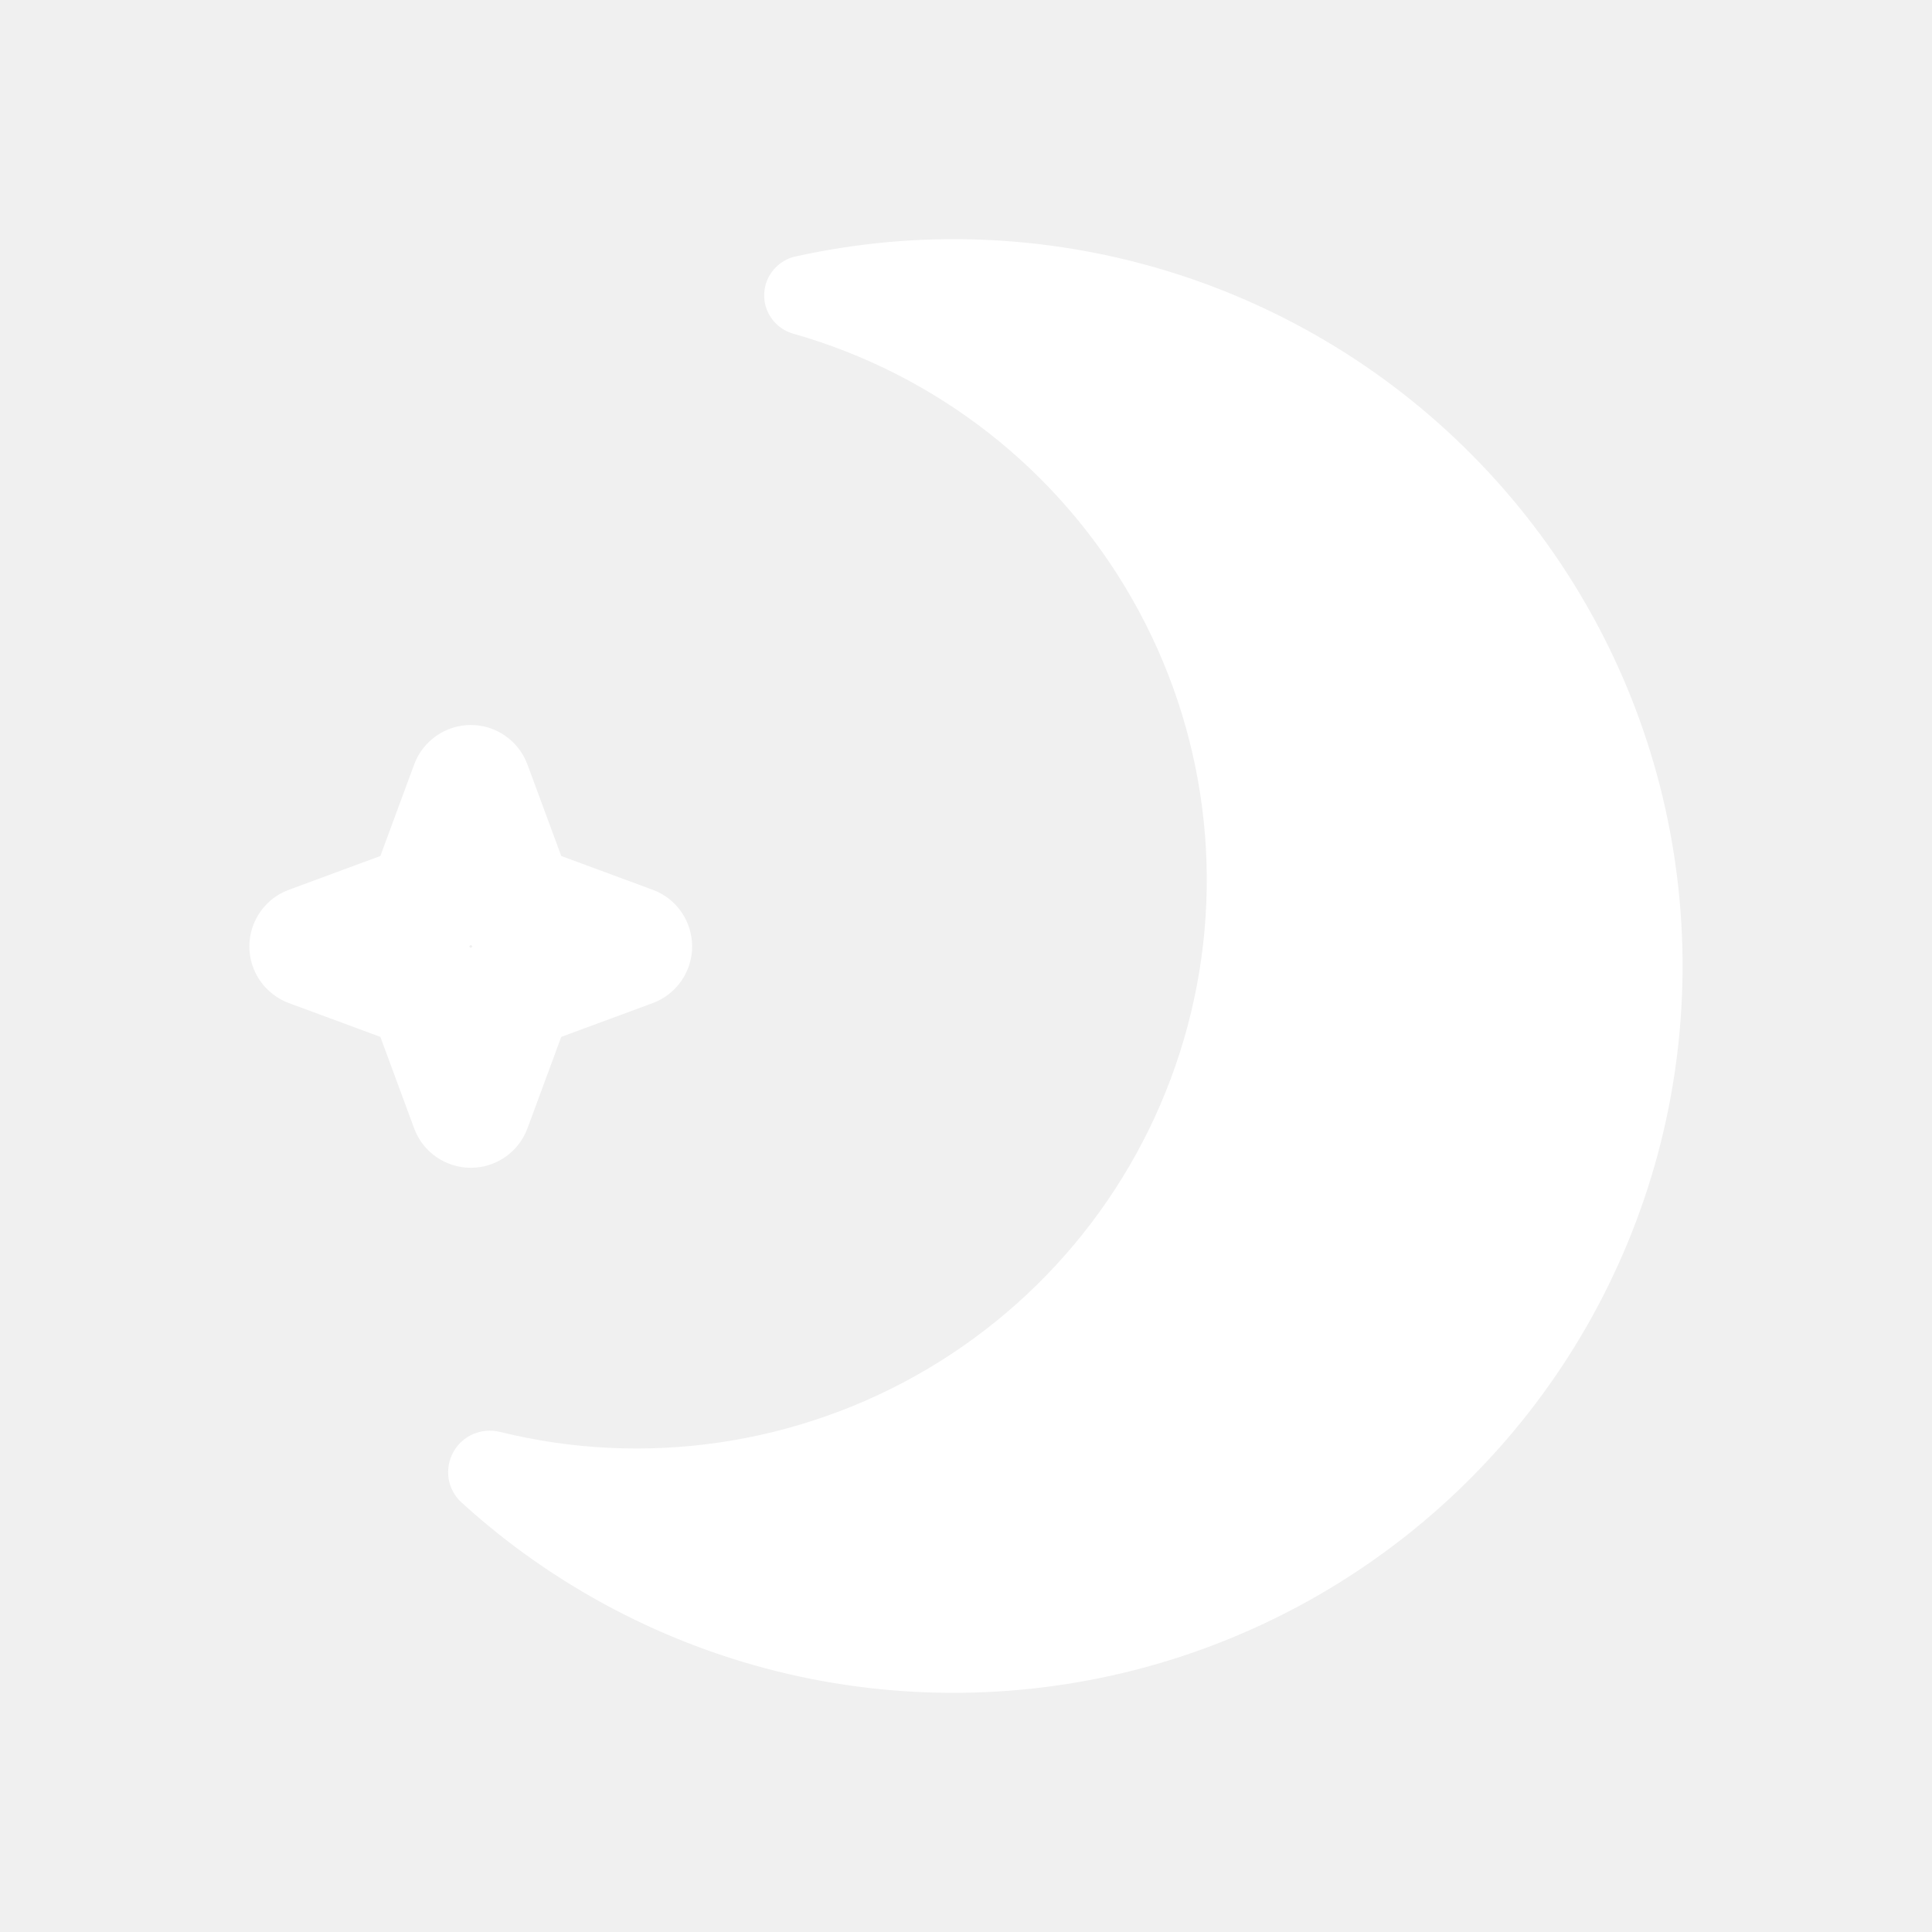
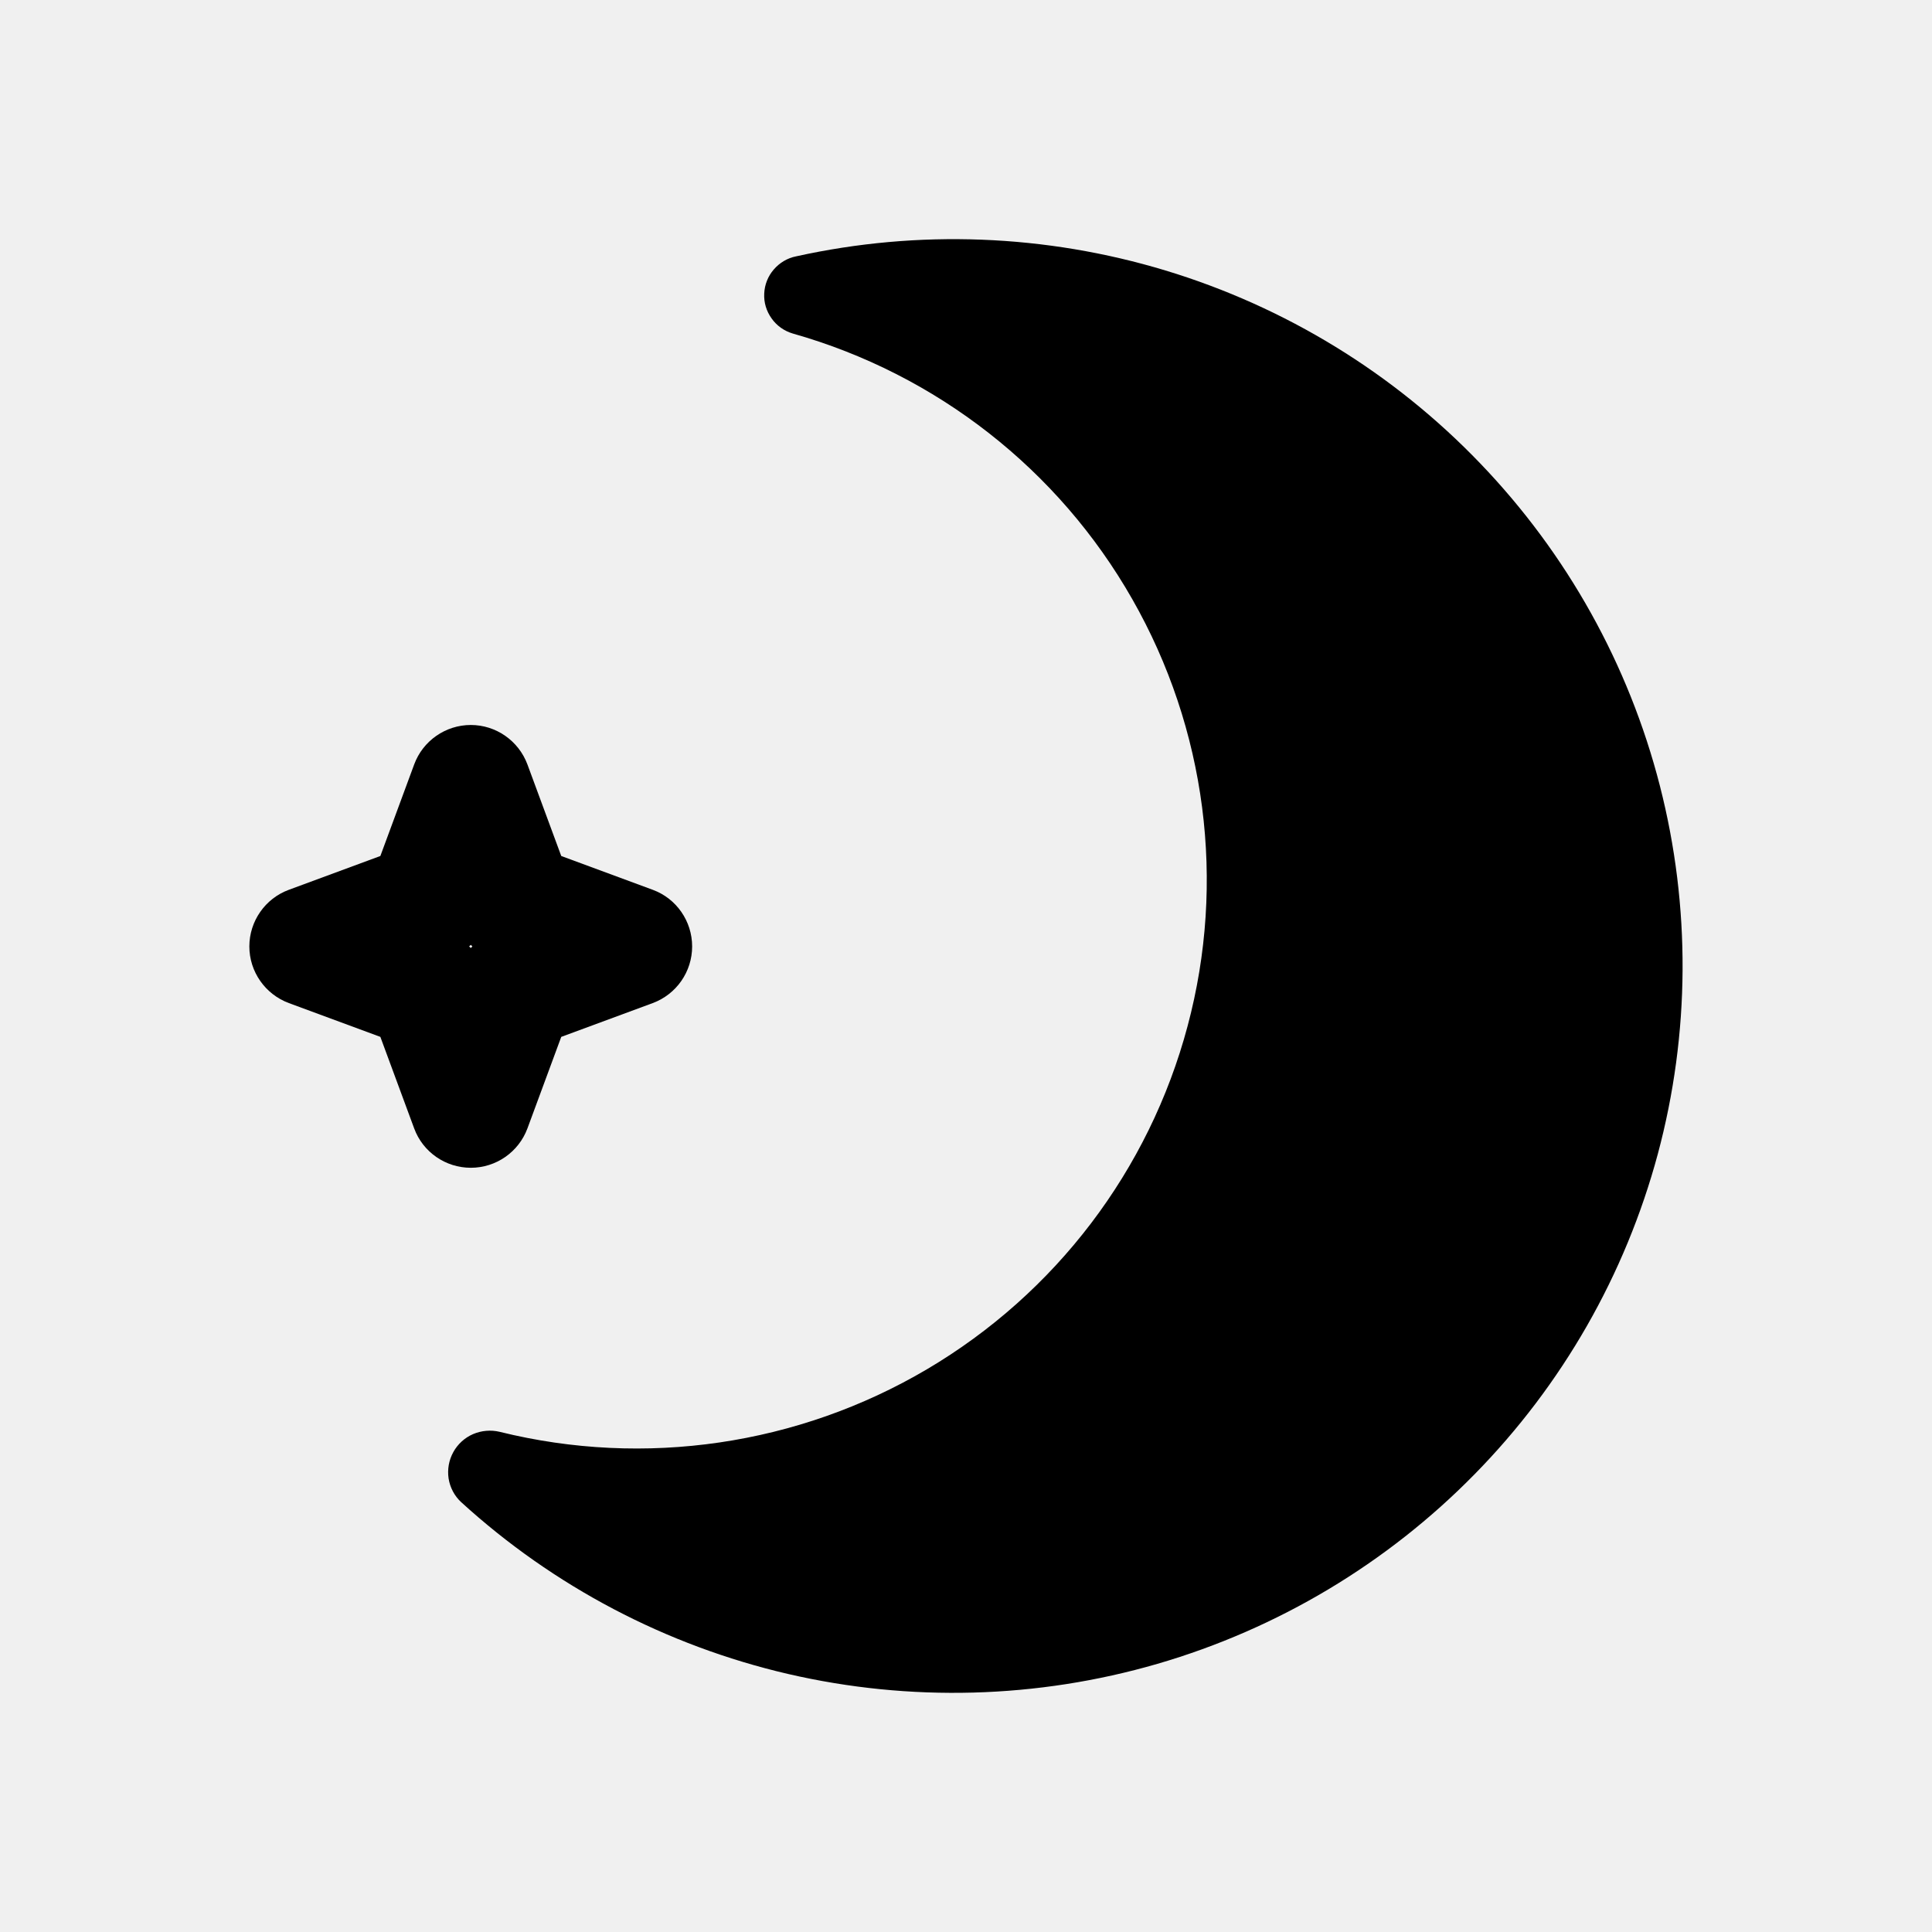
<svg xmlns="http://www.w3.org/2000/svg" width="16" height="16" viewBox="0 0 16 16" fill="none">
-   <path d="M6.565 2.762C7.756 3.099 8.766 3.889 9.377 4.962C9.989 6.035 10.154 7.305 9.835 8.498C9.517 9.691 8.742 10.711 7.676 11.34C6.611 11.968 5.34 12.155 4.139 11.858C4.065 11.84 3.987 11.847 3.917 11.877C3.848 11.907 3.79 11.96 3.754 12.026C3.717 12.093 3.704 12.169 3.715 12.244C3.727 12.319 3.763 12.388 3.819 12.44C4.584 13.138 5.516 13.628 6.526 13.863C7.537 14.097 8.591 14.068 9.586 13.779C10.582 13.489 11.487 12.948 12.212 12.209C12.938 11.47 13.46 10.557 13.729 9.558C13.997 8.559 14.003 7.508 13.746 6.506C13.489 5.504 12.977 4.586 12.26 3.839C11.543 3.091 10.645 2.541 9.652 2.24C8.66 1.94 7.606 1.899 6.593 2.123C6.521 2.137 6.456 2.176 6.408 2.232C6.36 2.287 6.332 2.358 6.329 2.431C6.325 2.505 6.347 2.577 6.39 2.637C6.432 2.697 6.494 2.741 6.565 2.762Z" fill="white" />
-   <path fill-rule="evenodd" clip-rule="evenodd" d="M4.368 6.331C4.295 6.135 4.108 6.004 3.899 6.004C3.69 6.004 3.502 6.135 3.43 6.331L3.15 7.089L2.392 7.369C2.196 7.441 2.065 7.629 2.065 7.838C2.065 8.047 2.196 8.234 2.392 8.307L3.15 8.587L3.43 9.345C3.502 9.541 3.69 9.671 3.899 9.671C4.108 9.671 4.295 9.541 4.368 9.345L4.648 8.587L5.406 8.307C5.602 8.234 5.732 8.047 5.732 7.838C5.732 7.629 5.602 7.441 5.406 7.369L4.648 7.089L4.368 6.331ZM3.885 7.838C3.89 7.833 3.894 7.829 3.899 7.825C3.903 7.829 3.908 7.833 3.912 7.838C3.908 7.842 3.903 7.847 3.899 7.851C3.894 7.847 3.89 7.842 3.885 7.838Z" fill="white" />
+   <path d="M6.565 2.762C7.756 3.099 8.766 3.889 9.377 4.962C9.989 6.035 10.154 7.305 9.835 8.498C9.517 9.691 8.742 10.711 7.676 11.34C6.611 11.968 5.34 12.155 4.139 11.858C4.065 11.84 3.987 11.847 3.917 11.877C3.848 11.907 3.79 11.96 3.754 12.026C3.717 12.093 3.704 12.169 3.715 12.244C3.727 12.319 3.763 12.388 3.819 12.44C4.584 13.138 5.516 13.628 6.526 13.863C7.537 14.097 8.591 14.068 9.586 13.779C10.582 13.489 11.487 12.948 12.212 12.209C12.938 11.47 13.46 10.557 13.729 9.558C13.997 8.559 14.003 7.508 13.746 6.506C13.489 5.504 12.977 4.586 12.26 3.839C11.543 3.091 10.645 2.541 9.652 2.24C8.66 1.94 7.606 1.899 6.593 2.123C6.521 2.137 6.456 2.176 6.408 2.232C6.36 2.287 6.332 2.358 6.329 2.431C6.325 2.505 6.347 2.577 6.39 2.637C6.432 2.697 6.494 2.741 6.565 2.762Z" fill="currentColor" />
+   <path fill-rule="evenodd" clip-rule="evenodd" d="M4.368 6.331C4.295 6.135 4.108 6.004 3.899 6.004C3.69 6.004 3.502 6.135 3.43 6.331L3.15 7.089L2.392 7.369C2.196 7.441 2.065 7.629 2.065 7.838C2.065 8.047 2.196 8.234 2.392 8.307L3.15 8.587L3.43 9.345C3.502 9.541 3.69 9.671 3.899 9.671C4.108 9.671 4.295 9.541 4.368 9.345L4.648 8.587L5.406 8.307C5.602 8.234 5.732 8.047 5.732 7.838C5.732 7.629 5.602 7.441 5.406 7.369L4.648 7.089L4.368 6.331ZM3.885 7.838C3.89 7.833 3.894 7.829 3.899 7.825C3.903 7.829 3.908 7.833 3.912 7.838C3.908 7.842 3.903 7.847 3.899 7.851C3.894 7.847 3.89 7.842 3.885 7.838Z" fill="currentColor" />
</svg>
